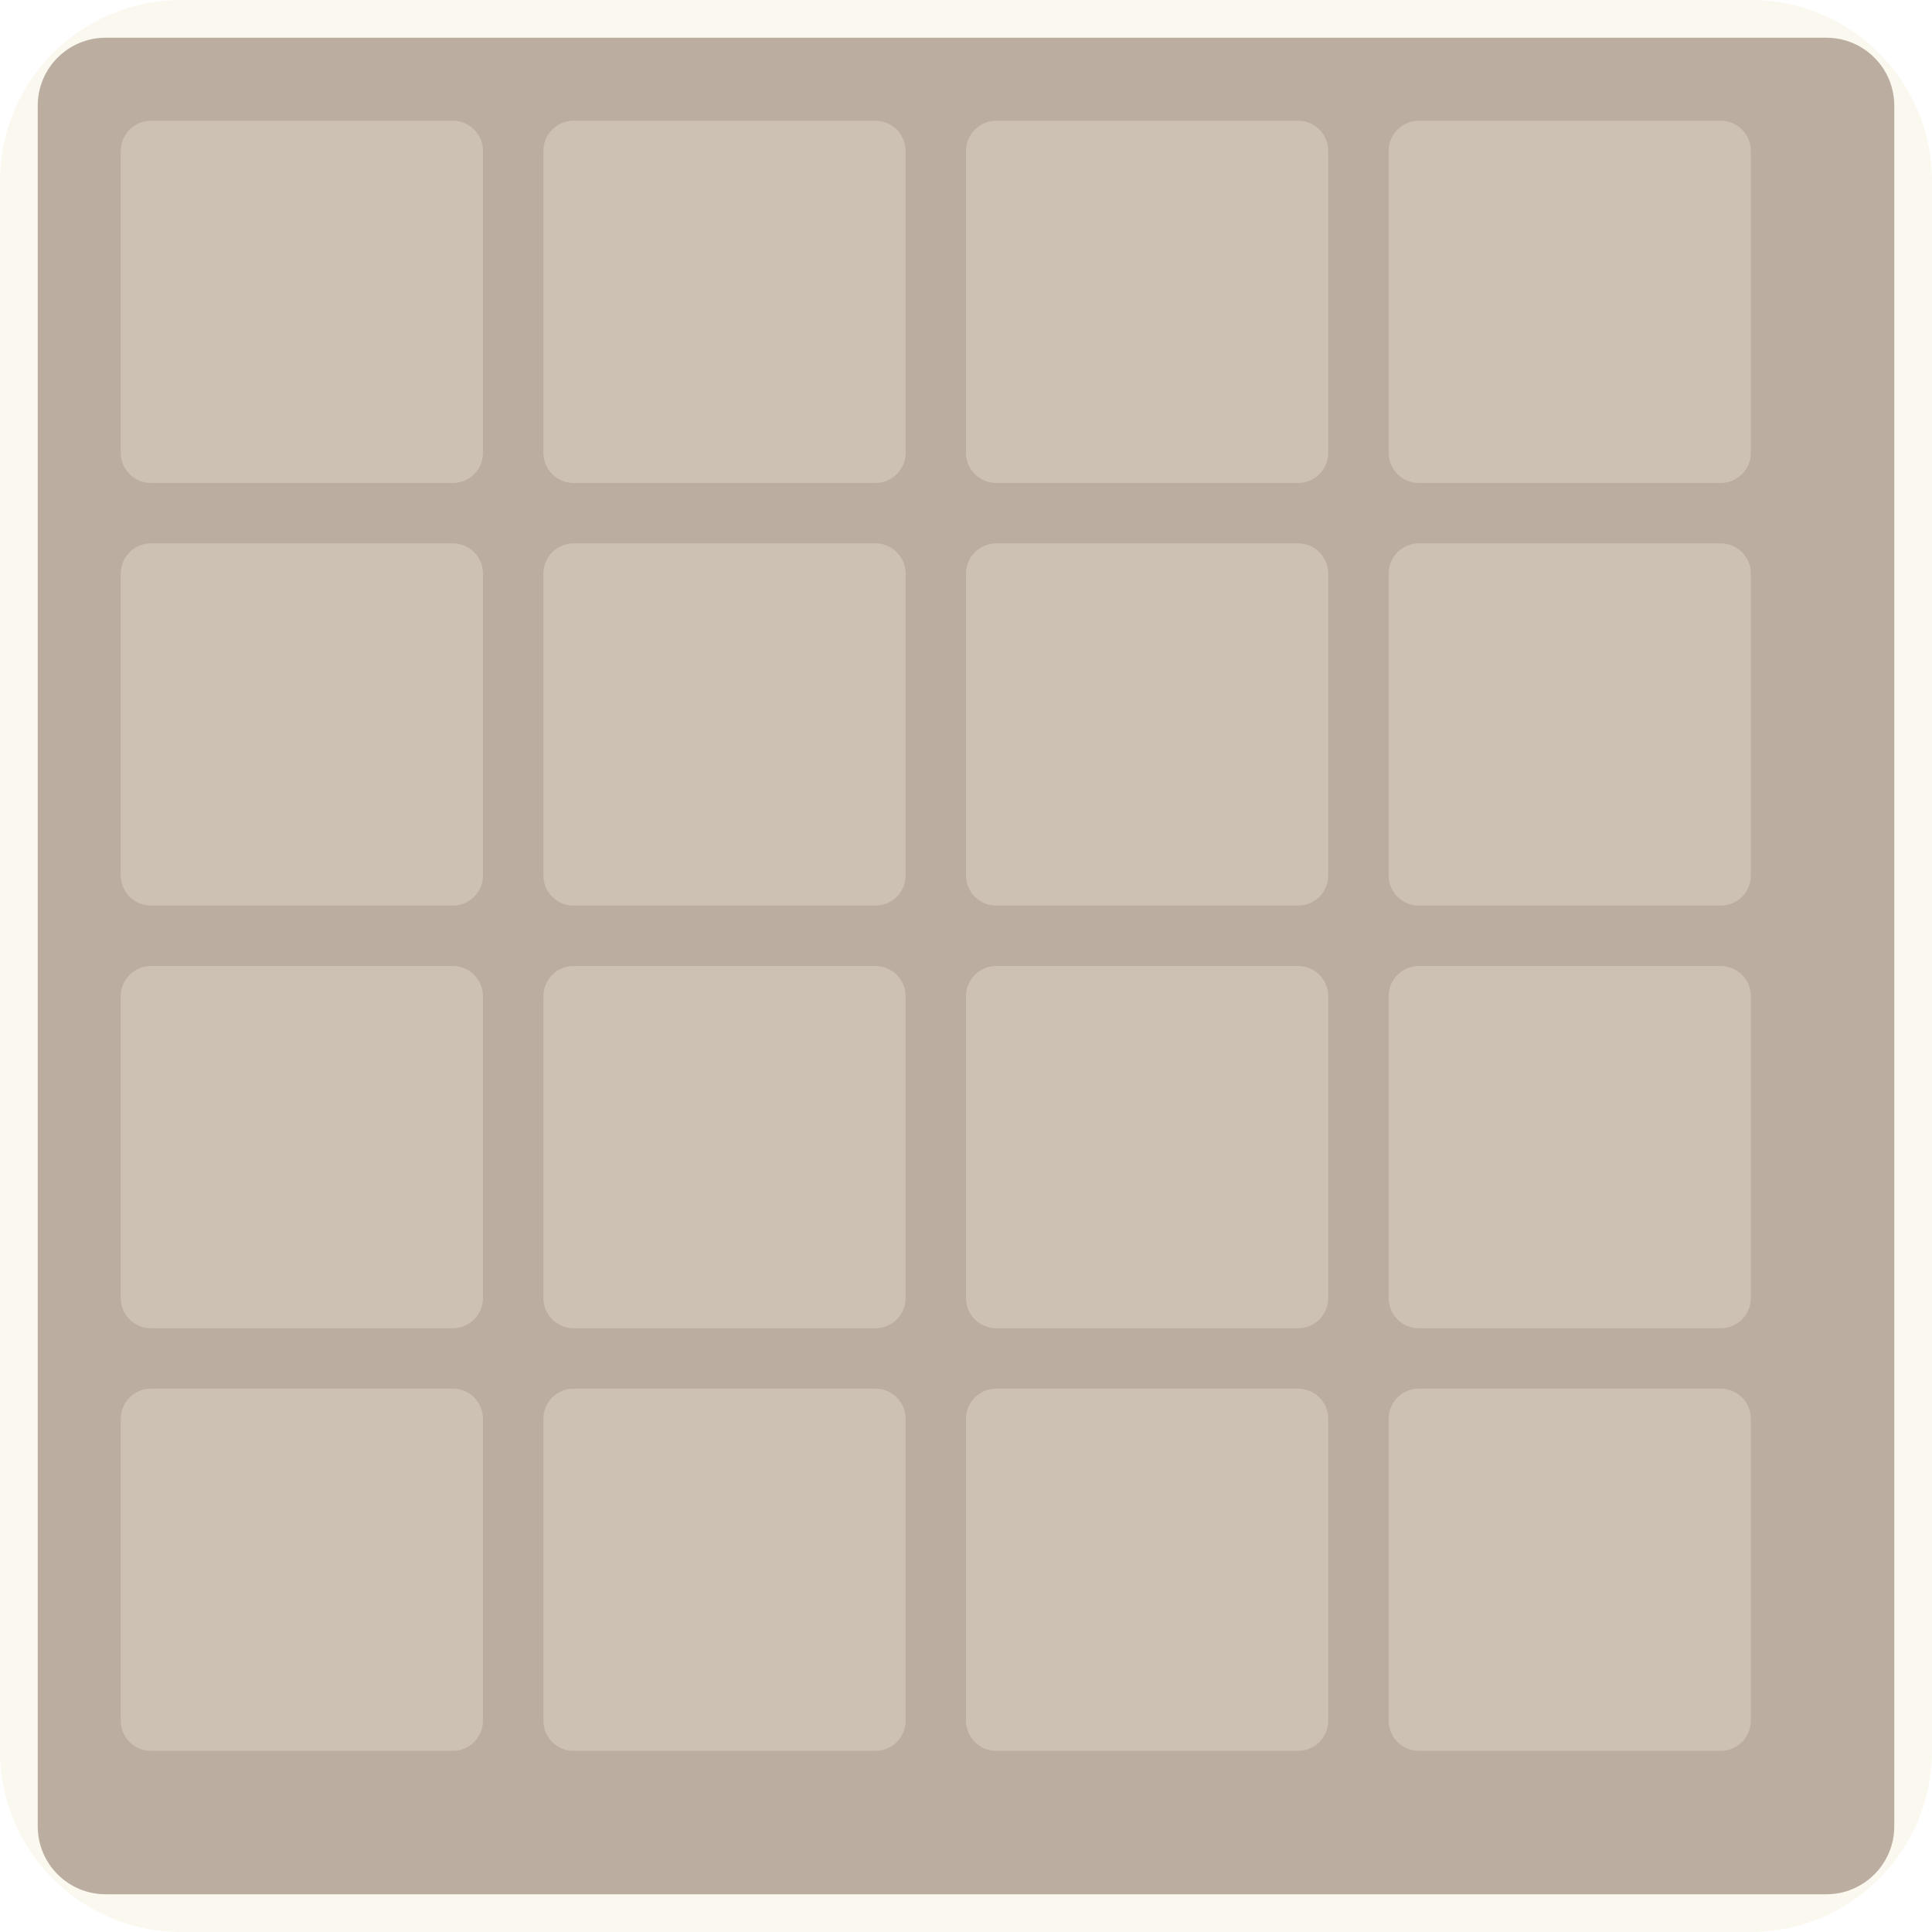
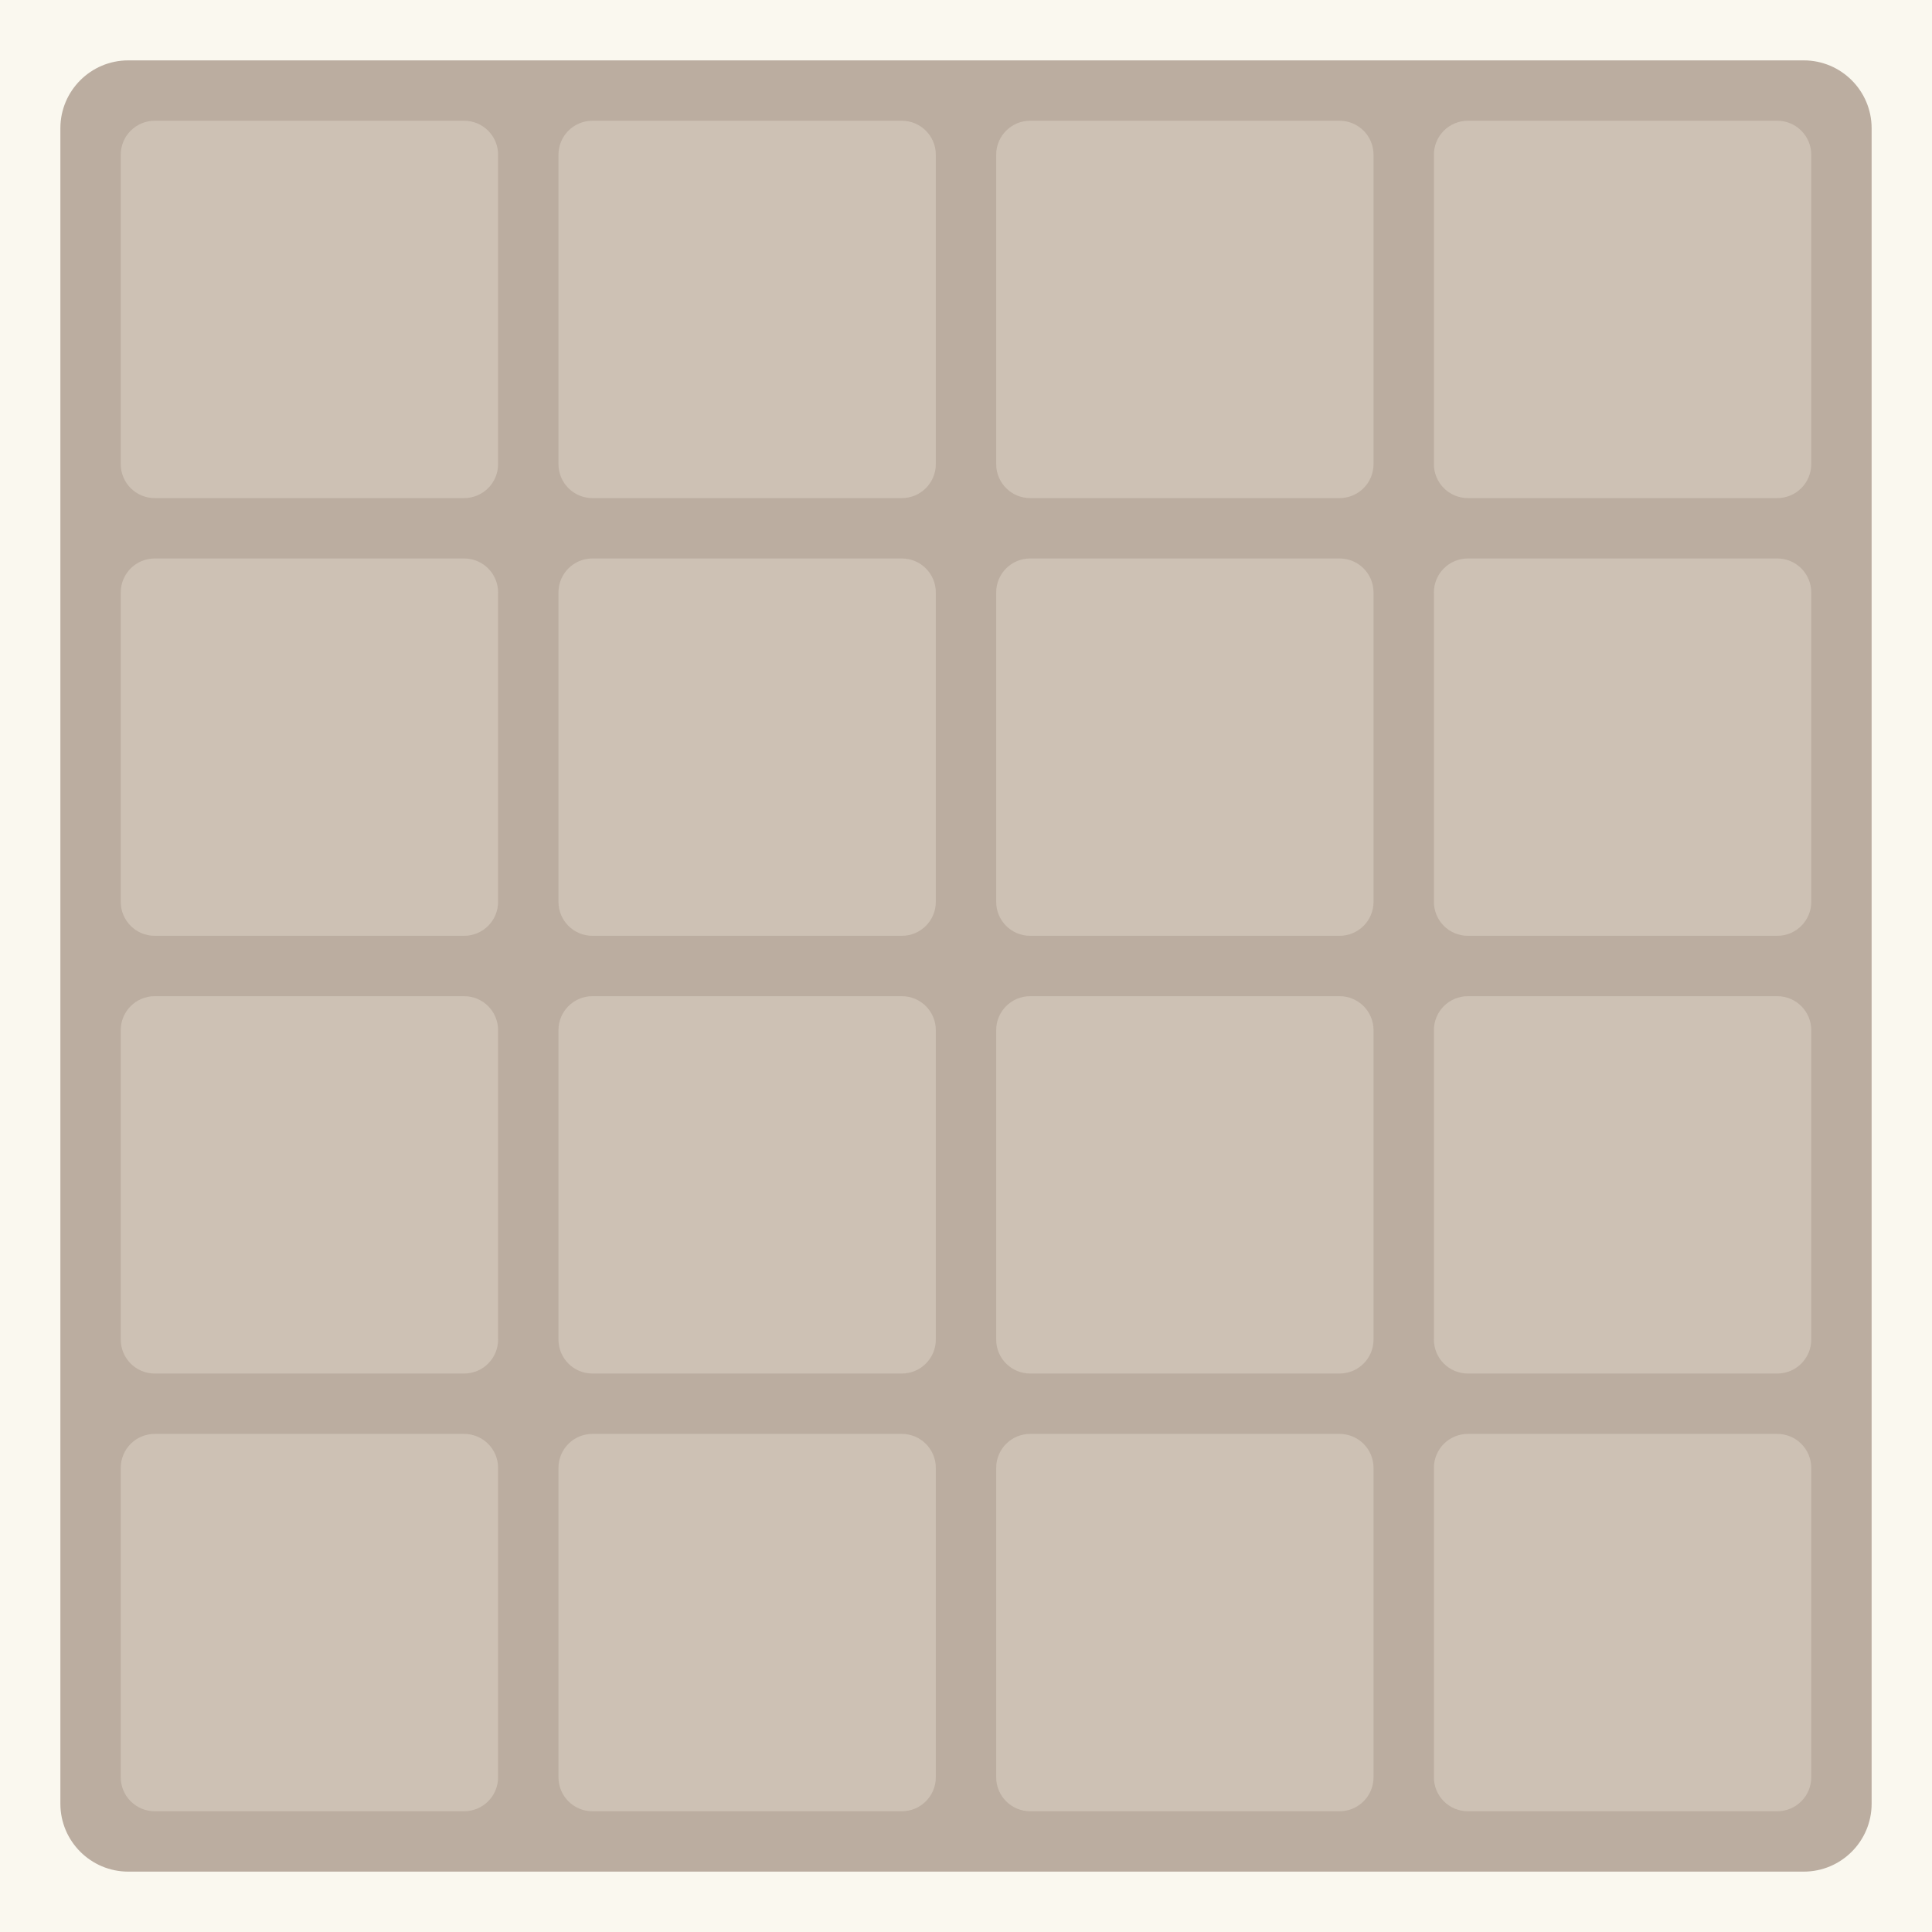
<svg xmlns="http://www.w3.org/2000/svg" viewBox="0 0 512 512">
-   <rect width="512" height="512" rx="48" fill="#faf8ef" />
-   <rect x="10" y="10" width="492" height="492" rx="18" fill="#bbada0" />
+   <rect width="512" height="512" fill="#faf8ef" />
+   <rect x="16" y="16" width="480" height="480" rx="18" fill="#bbada0" />
  <g fill="#cdc1b4">
-     <rect x="32" y="32" width="96" height="96" rx="8" />
-     <rect x="144" y="32" width="96" height="96" rx="8" />
-     <rect x="256" y="32" width="96" height="96" rx="8" />
-     <rect x="368" y="32" width="96" height="96" rx="8" />
-     <rect x="32" y="144" width="96" height="96" rx="8" />
-     <rect x="144" y="144" width="96" height="96" rx="8" />
-     <rect x="256" y="144" width="96" height="96" rx="8" />
-     <rect x="368" y="144" width="96" height="96" rx="8" />
-     <rect x="32" y="256" width="96" height="96" rx="8" />
-     <rect x="144" y="256" width="96" height="96" rx="8" />
-     <rect x="256" y="256" width="96" height="96" rx="8" />
-     <rect x="368" y="256" width="96" height="96" rx="8" />
-     <rect x="32" y="368" width="96" height="96" rx="8" />
-     <rect x="144" y="368" width="96" height="96" rx="8" />
-     <rect x="256" y="368" width="96" height="96" rx="8" />
-     <rect x="368" y="368" width="96" height="96" rx="8" />
+     <rect x="32" y="32" width="100" height="100" rx="9" />
+     <rect x="148" y="32" width="100" height="100" rx="9" />
+     <rect x="264" y="32" width="100" height="100" rx="9" />
+     <rect x="380" y="32" width="100" height="100" rx="9" />
+     <rect x="32" y="148" width="100" height="100" rx="9" />
+     <rect x="148" y="148" width="100" height="100" rx="9" />
+     <rect x="264" y="148" width="100" height="100" rx="9" />
+     <rect x="380" y="148" width="100" height="100" rx="9" />
+     <rect x="32" y="264" width="100" height="100" rx="9" />
+     <rect x="148" y="264" width="100" height="100" rx="9" />
+     <rect x="264" y="264" width="100" height="100" rx="9" />
+     <rect x="380" y="264" width="100" height="100" rx="9" />
+     <rect x="32" y="380" width="100" height="100" rx="9" />
+     <rect x="148" y="380" width="100" height="100" rx="9" />
+     <rect x="264" y="380" width="100" height="100" rx="9" />
+     <rect x="380" y="380" width="100" height="100" rx="9" />
  </g>
</svg>
